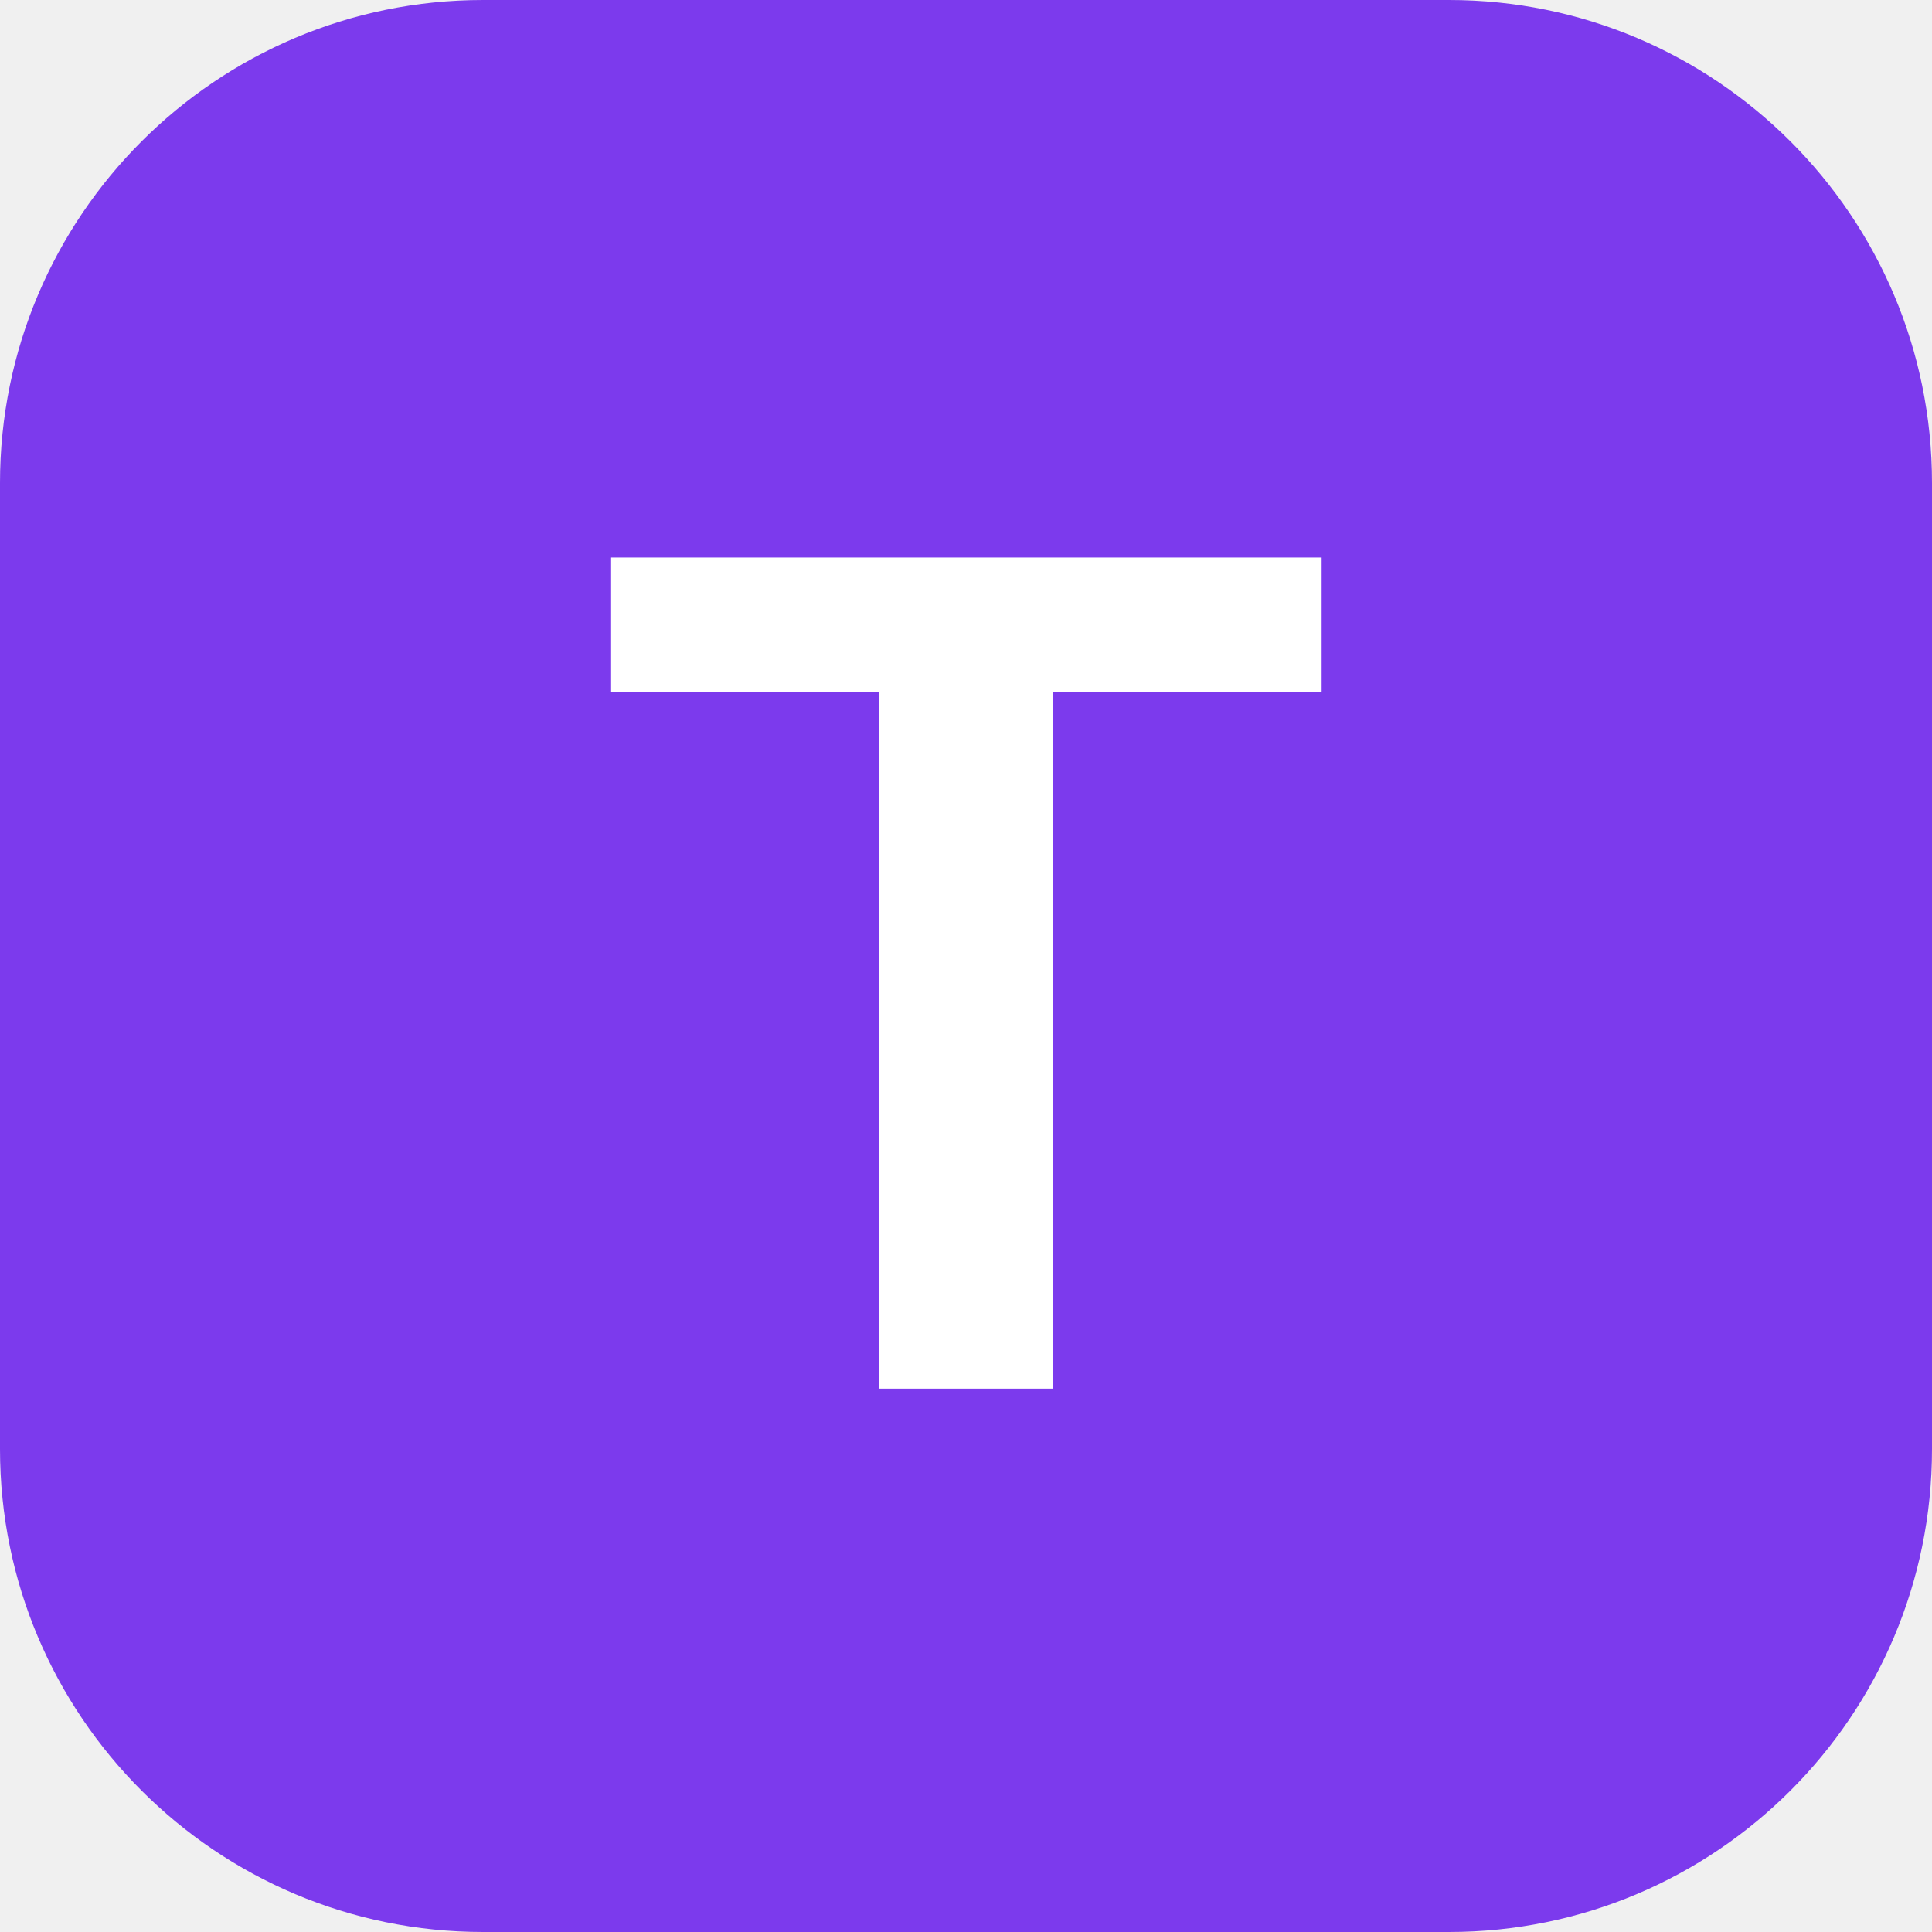
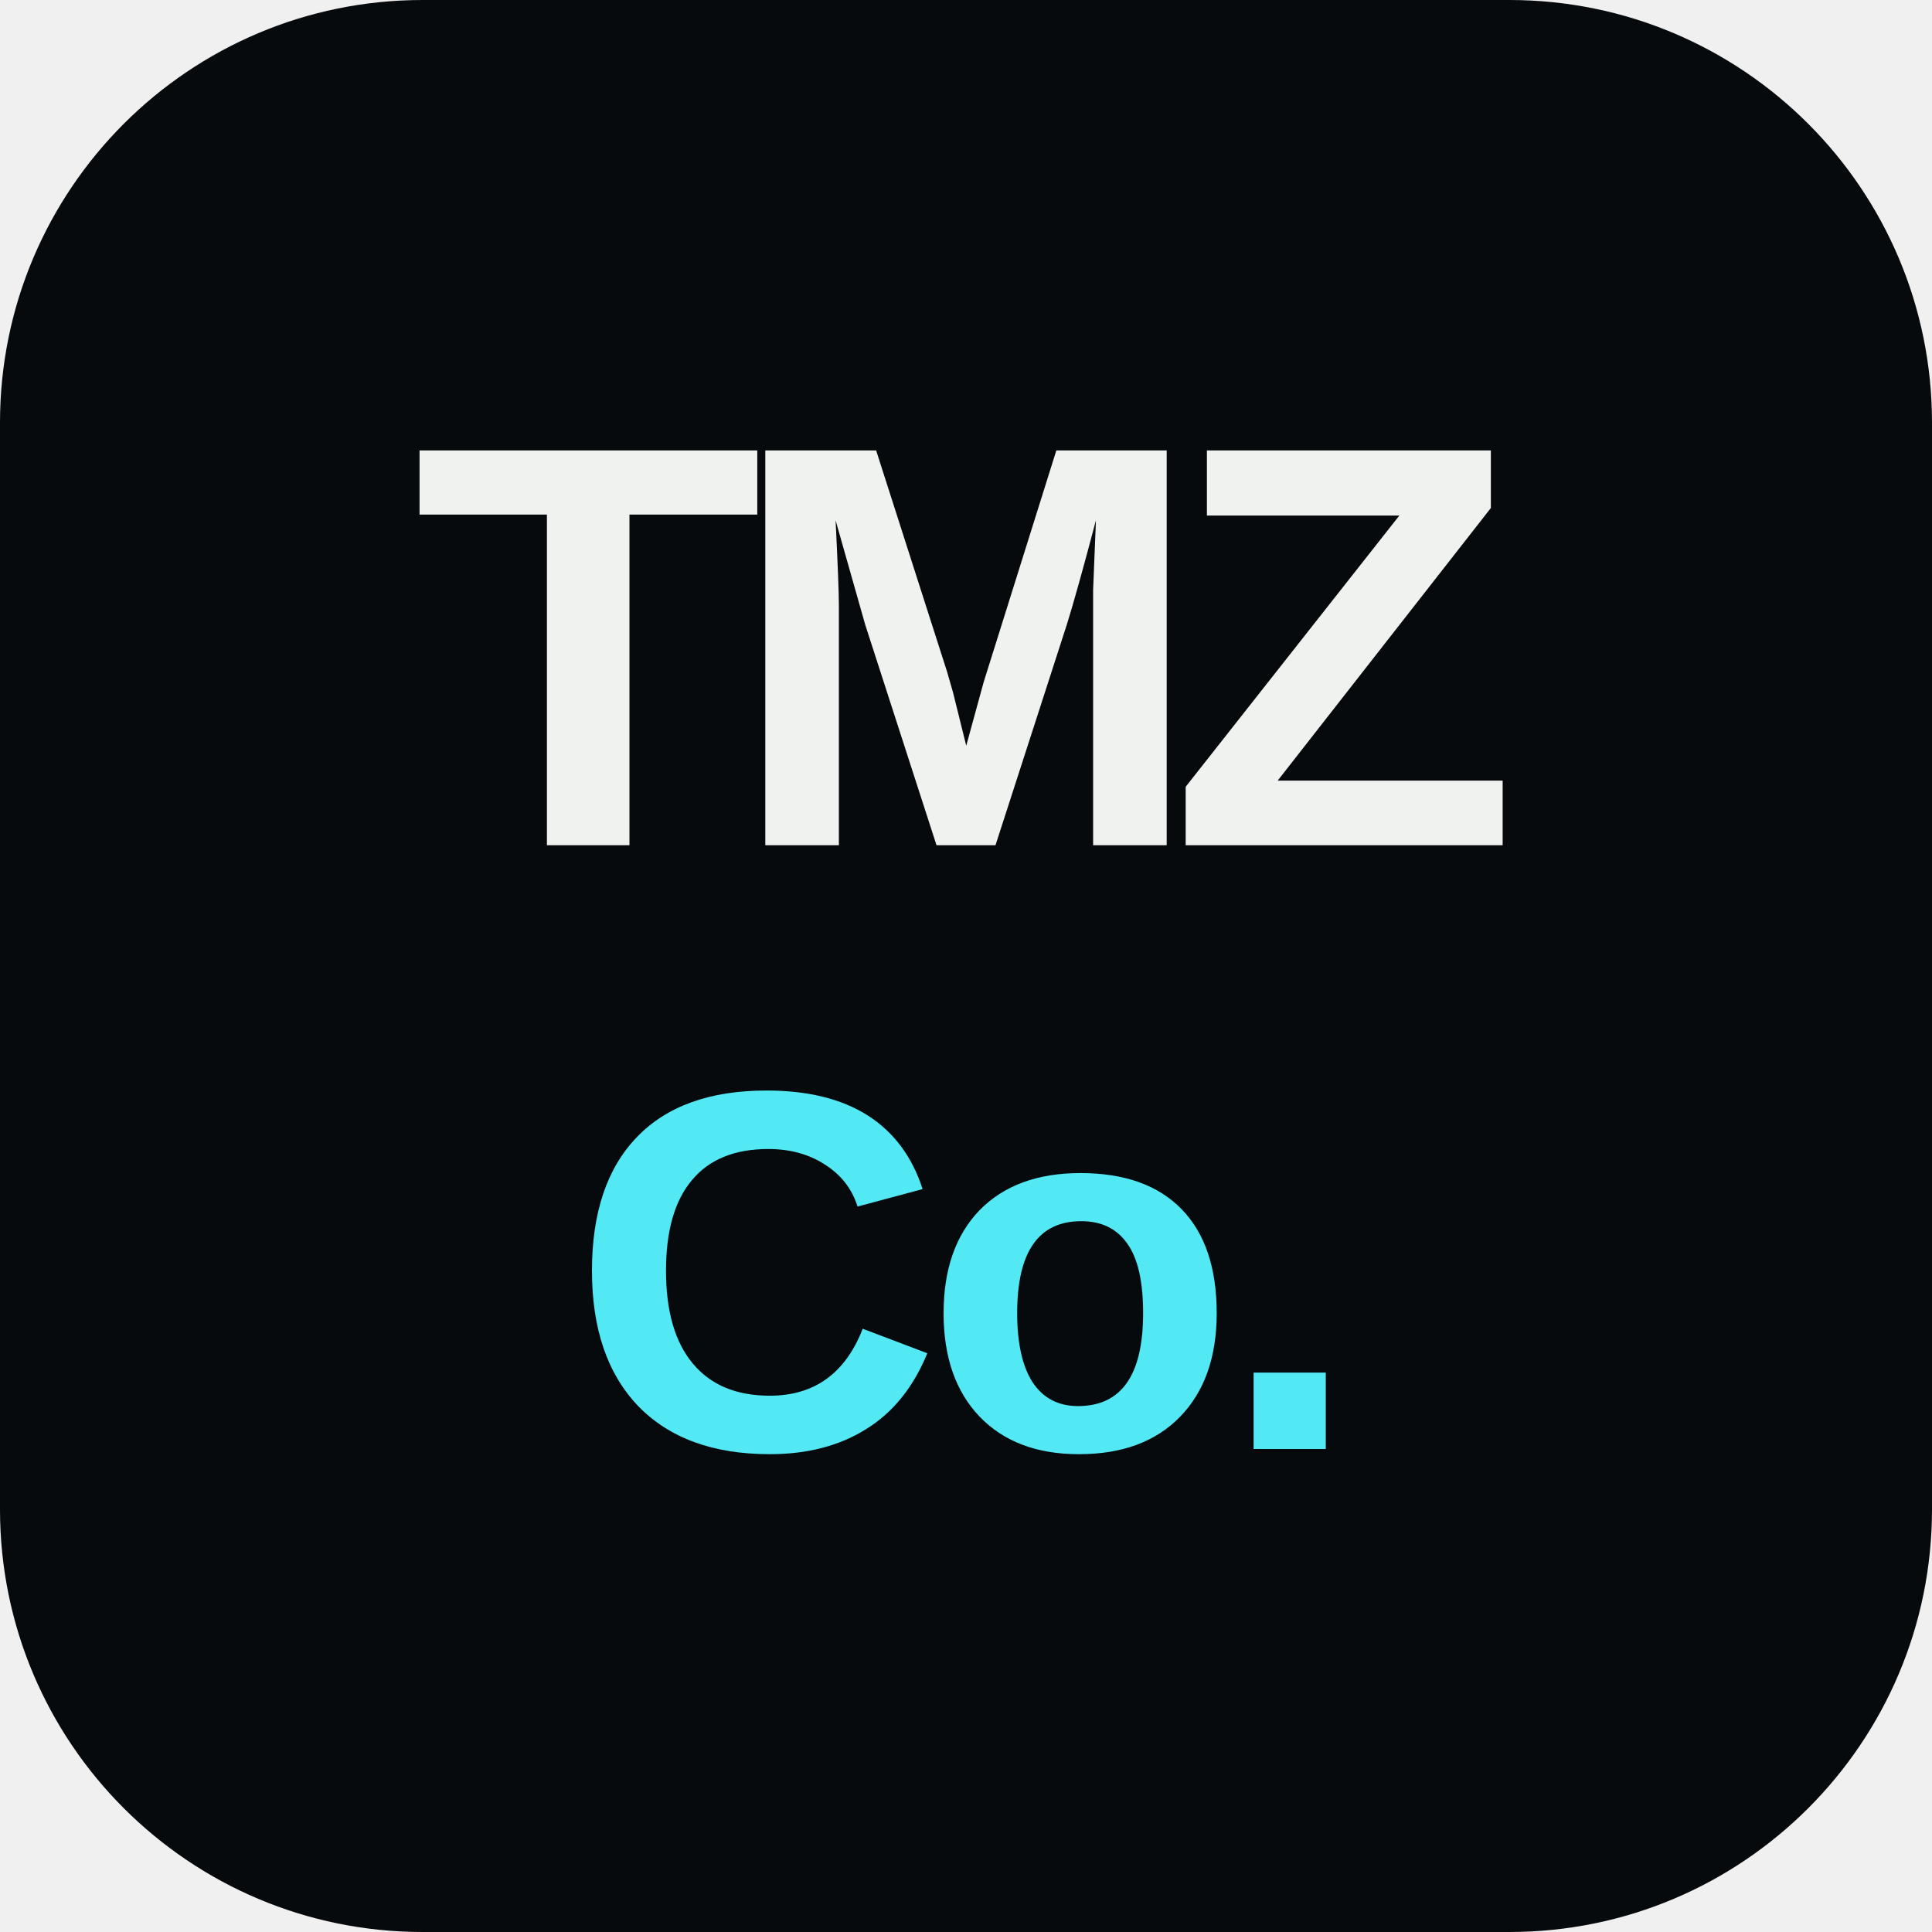
- <svg xmlns="http://www.w3.org/2000/svg" viewBox="0 0 32 32">
-   <rect width="32" height="32" rx="8" fill="#7c3aed" />
-   <text x="16" y="23" font-family="Arial, sans-serif" font-size="20" font-weight="bold" text-anchor="middle" fill="white">T</text>
+ <svg xmlns="http://www.w3.org/2000/svg" viewBox="0 0 64 64" role="img" aria-label="TMZ Co.">
+   <rect width="64" height="64" rx="14" fill="#070a0c" />
+   <text x="32" y="28" fill="#f0f2ef" font-family="Arial, sans-serif" font-size="19" font-weight="700" letter-spacing="-1.2" text-anchor="middle">TMZ</text>
+   <text x="32" y="48" fill="#52e9f5" font-family="Arial, sans-serif" font-size="17" font-weight="700" letter-spacing="-.6" text-anchor="middle">Co.</text>
</svg>
